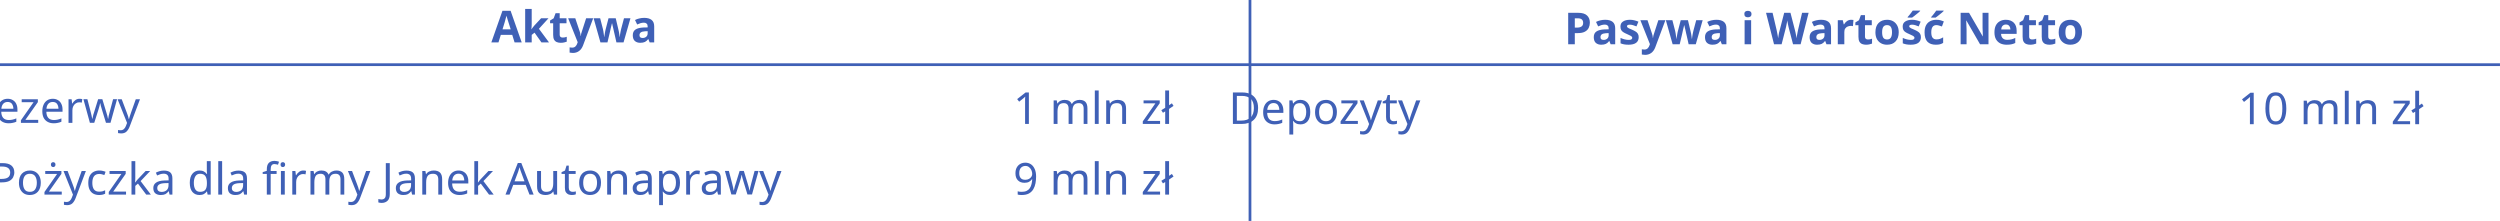
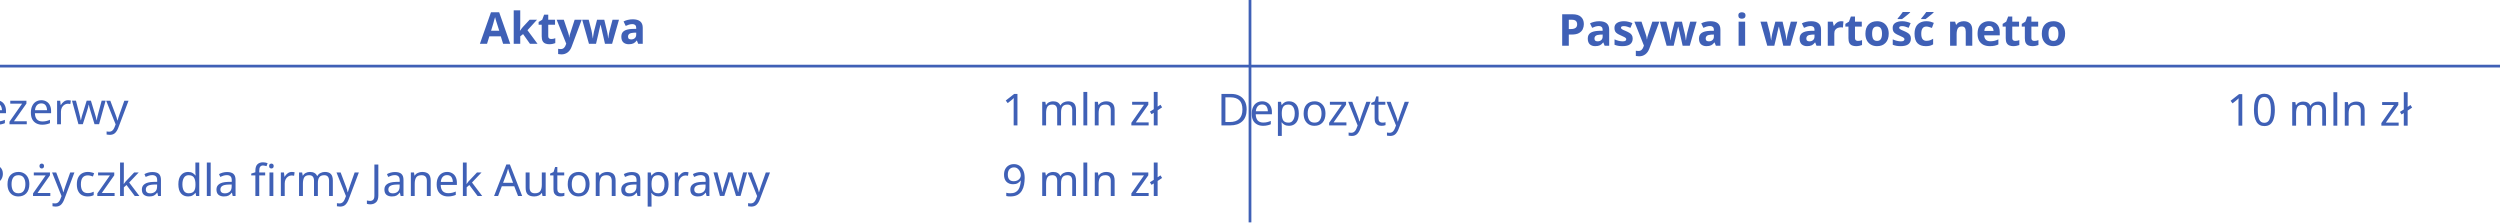
- <svg xmlns="http://www.w3.org/2000/svg" version="1.1" id="svg480" width="605.587" height="53.52" viewBox="0 0 605.587 53.52">
+ <svg xmlns="http://www.w3.org/2000/svg" version="1.1" id="svg480" width="605.581" height="53.867" viewBox="0 0 605.581 53.867">
  <defs id="defs484" />
-   <g id="g488" transform="matrix(1.333333,0,0,-1.333333,0,53.52)">
+   <g id="g488" transform="matrix(1.333333,0,0,-1.333333,0,53.86708)">
    <g id="g4979">
      <g id="g1564">
-         <path d="M 0,28.39 H 454.186" style="fill:none;stroke:#3f60b6;stroke-width:0.5;stroke-linecap:butt;stroke-linejoin:miter;stroke-miterlimit:10;stroke-dasharray:none;stroke-opacity:1" id="path14" />
-         <path d="M 227.092,40.4 V -3.4332276e-7" style="fill:none;stroke:#3f60b6;stroke-width:0.5;stroke-linecap:butt;stroke-linejoin:miter;stroke-miterlimit:10;stroke-dasharray:none;stroke-opacity:1" id="path16" />
-         <text xml:space="preserve" style="font-variant:normal;font-weight:normal;font-size:8px;font-family:ArialMT;-inkscape-font-specification:ArialMT;writing-mode:lr-tb;fill:#3f60b6;fill-opacity:1;fill-rule:nonzero;stroke:none;stroke-width:1" id="text20116-1-3-7-8-7-9-3-7-5" x="113.716" y="-32.439" transform="scale(1,-1)">
-           <tspan style="font-style:normal;font-variant:normal;font-weight:bold;font-stretch:normal;font-family:sans-serif;-inkscape-font-specification:'sans-serif Bold';text-align:center;text-anchor:middle;stroke-width:1" x="113.716" y="-32.439" id="tspan4232-0-4-6-5-2-6-7-0">Aktywa</tspan>
-         </text>
-         <text xml:space="preserve" style="font-variant:normal;font-weight:normal;font-size:8px;font-family:ArialMT;-inkscape-font-specification:ArialMT;writing-mode:lr-tb;fill:#3f60b6;fill-opacity:1;fill-rule:nonzero;stroke:none;stroke-width:1" id="text20116-1-3-7-8-7-9-3-7-5-1" x="19.119" y="-17.819" transform="scale(1,-1)">
-           <tspan style="font-style:normal;font-variant:normal;font-weight:normal;font-stretch:normal;font-family:sans-serif;-inkscape-font-specification:sans-serif;text-align:center;text-anchor:middle;stroke-width:1" x="19.119" y="-17.819" id="tspan4232-0-4-6-5-2-6-7-0-5">Rezerwy</tspan>
-         </text>
-         <text xml:space="preserve" style="font-variant:normal;font-weight:normal;font-size:8px;font-family:ArialMT;-inkscape-font-specification:ArialMT;writing-mode:lr-tb;fill:#3f60b6;fill-opacity:1;fill-rule:nonzero;stroke:none;stroke-width:1" id="text20116-1-3-7-8-7-9-3-7-5-9" x="79.431" y="-4.788" transform="scale(1,-1)">
-           <tspan style="font-style:normal;font-variant:normal;font-weight:normal;font-stretch:normal;font-family:sans-serif;-inkscape-font-specification:sans-serif;text-align:center;text-anchor:middle;stroke-width:1" x="79.431" y="-4.788" id="tspan4232-0-4-6-5-2-6-7-0-9">Pożyczka dla firmy Janek Autonaprawy</tspan>
-         </text>
-         <text xml:space="preserve" style="font-variant:normal;font-weight:normal;font-size:8px;font-family:ArialMT;-inkscape-font-specification:ArialMT;writing-mode:lr-tb;fill:#3f60b6;fill-opacity:1;fill-rule:nonzero;stroke:none;stroke-width:1" id="text20116-1-3-7-8-7-9-3-7-5-0" x="207.965" y="-17.619" transform="scale(1,-1)">
-           <tspan style="font-style:normal;font-variant:normal;font-weight:normal;font-stretch:normal;font-family:sans-serif;-inkscape-font-specification:sans-serif;text-align:center;text-anchor:middle;stroke-width:1" x="207.965" y="-17.619" id="tspan4232-0-4-6-5-2-6-7-0-7">1 mln zł</tspan>
-         </text>
-         <text xml:space="preserve" style="font-variant:normal;font-weight:normal;font-size:8px;font-family:ArialMT;-inkscape-font-specification:ArialMT;writing-mode:lr-tb;fill:#3f60b6;fill-opacity:1;fill-rule:nonzero;stroke:none;stroke-width:1" id="text20116-1-3-7-8-7-9-3-7-5-5" x="207.965" y="-4.788" transform="scale(1,-1)">
-           <tspan style="font-style:normal;font-variant:normal;font-weight:normal;font-stretch:normal;font-family:sans-serif;-inkscape-font-specification:sans-serif;text-align:center;text-anchor:middle;stroke-width:1" x="207.965" y="-4.788" id="tspan4232-0-4-6-5-2-6-7-0-8">9 mln zł</tspan>
-         </text>
-         <text xml:space="preserve" style="font-variant:normal;font-weight:normal;font-size:8px;font-family:ArialMT;-inkscape-font-specification:ArialMT;writing-mode:lr-tb;fill:#3f60b6;fill-opacity:1;fill-rule:nonzero;stroke:none;stroke-width:1" id="text20116-1-3-7-8-7-9-3-7-5-4" x="249.986" y="-17.619" transform="scale(1,-1)">
-           <tspan style="font-style:normal;font-variant:normal;font-weight:normal;font-stretch:normal;font-family:sans-serif;-inkscape-font-specification:sans-serif;text-align:center;text-anchor:middle;stroke-width:1" x="249.986" y="-17.619" id="tspan4232-0-4-6-5-2-6-7-0-80">Depozyty</tspan>
-         </text>
-         <text xml:space="preserve" style="font-variant:normal;font-weight:normal;font-size:8px;font-family:ArialMT;-inkscape-font-specification:ArialMT;writing-mode:lr-tb;fill:#3f60b6;fill-opacity:1;fill-rule:nonzero;stroke:none;stroke-width:1" id="text20116-1-3-7-8-7-9-3-7-5-10" x="432.774" y="-17.572" transform="scale(1,-1)">
-           <tspan style="font-style:normal;font-variant:normal;font-weight:normal;font-stretch:normal;font-family:sans-serif;-inkscape-font-specification:sans-serif;text-align:center;text-anchor:middle;stroke-width:1" x="432.774" y="-17.572" id="tspan4232-0-4-6-5-2-6-7-0-4">10 mln zł</tspan>
-         </text>
-         <text xml:space="preserve" style="font-variant:normal;font-weight:normal;font-size:8px;font-family:ArialMT;-inkscape-font-specification:ArialMT;writing-mode:lr-tb;fill:#3f60b6;fill-opacity:1;fill-rule:nonzero;stroke:none;stroke-width:1" id="text20116-1-3-7-8-7-9-3-7-6" x="340.755" y="-32.092" transform="scale(1,-1)">
-           <tspan style="font-style:normal;font-variant:normal;font-weight:bold;font-stretch:normal;font-family:sans-serif;-inkscape-font-specification:'sans-serif Bold';text-align:center;text-anchor:middle;stroke-width:1" x="340.755" y="-32.092" id="tspan4232-0-4-6-5-2-6-7-4">Pasywa i Wartość Netto</tspan>
-         </text>
+         <g id="g1">
+           <path d="M 0,28.39 H 454.186" style="fill:none;stroke:#3f60b6;stroke-width:0.5;stroke-linecap:butt;stroke-linejoin:miter;stroke-miterlimit:10;stroke-dasharray:none;stroke-opacity:1" id="path14" />
+           <path d="M 227.092,40.4 V -3.4332276e-7" style="fill:none;stroke:#3f60b6;stroke-width:0.5;stroke-linecap:butt;stroke-linejoin:miter;stroke-miterlimit:10;stroke-dasharray:none;stroke-opacity:1" id="path16" />
+           <text xml:space="preserve" style="font-variant:normal;font-weight:normal;font-size:8px;font-family:ArialMT;-inkscape-font-specification:ArialMT;writing-mode:lr-tb;fill:#3f60b6;fill-opacity:1;fill-rule:nonzero;stroke:none;stroke-width:1" id="text20116-1-3-7-8-7-9-3-7-5" x="113.716" y="-32.439" transform="scale(1,-1)">
+             <tspan style="font-style:normal;font-variant:normal;font-weight:bold;font-stretch:normal;font-family:sans-serif;-inkscape-font-specification:'sans-serif Bold';text-align:center;text-anchor:middle;stroke-width:1" x="113.716" y="-32.439" id="tspan4232-0-4-6-5-2-6-7-0">Aktywa</tspan>
+           </text>
+           <text xml:space="preserve" style="font-variant:normal;font-weight:normal;font-size:8px;font-family:ArialMT;-inkscape-font-specification:ArialMT;writing-mode:lr-tb;fill:#3f60b6;fill-opacity:1;fill-rule:nonzero;stroke:none;stroke-width:1" id="text20116-1-3-7-8-7-9-3-7-5-1" x="19.119" y="-17.819" transform="scale(1,-1)">
+             <tspan style="font-style:normal;font-variant:normal;font-weight:normal;font-stretch:normal;font-family:sans-serif;-inkscape-font-specification:sans-serif;text-align:center;text-anchor:middle;stroke-width:1" x="19.119" y="-17.819" id="tspan4232-0-4-6-5-2-6-7-0-5">Rezerwy</tspan>
+           </text>
+           <text xml:space="preserve" style="font-variant:normal;font-weight:normal;font-size:8px;font-family:ArialMT;-inkscape-font-specification:ArialMT;writing-mode:lr-tb;fill:#3f60b6;fill-opacity:1;fill-rule:nonzero;stroke:none;stroke-width:1" id="text20116-1-3-7-8-7-9-3-7-5-9" x="79.431" y="-4.788" transform="scale(1,-1)">
+             <tspan style="font-style:normal;font-variant:normal;font-weight:normal;font-stretch:normal;font-family:sans-serif;-inkscape-font-specification:sans-serif;text-align:center;text-anchor:middle;stroke-width:1" x="79.431" y="-4.788" id="tspan4232-0-4-6-5-2-6-7-0-9">Pożyczka dla firmy Janek Autonaprawy</tspan>
+           </text>
+           <text xml:space="preserve" style="font-variant:normal;font-weight:normal;font-size:8px;font-family:ArialMT;-inkscape-font-specification:ArialMT;writing-mode:lr-tb;fill:#3f60b6;fill-opacity:1;fill-rule:nonzero;stroke:none;stroke-width:1" id="text20116-1-3-7-8-7-9-3-7-5-0" x="207.965" y="-17.619" transform="scale(1,-1)">
+             <tspan style="font-style:normal;font-variant:normal;font-weight:normal;font-stretch:normal;font-family:sans-serif;-inkscape-font-specification:sans-serif;text-align:center;text-anchor:middle;stroke-width:1" x="207.965" y="-17.619" id="tspan4232-0-4-6-5-2-6-7-0-7">1 mln zł</tspan>
+           </text>
+           <text xml:space="preserve" style="font-variant:normal;font-weight:normal;font-size:8px;font-family:ArialMT;-inkscape-font-specification:ArialMT;writing-mode:lr-tb;fill:#3f60b6;fill-opacity:1;fill-rule:nonzero;stroke:none;stroke-width:1" id="text20116-1-3-7-8-7-9-3-7-5-5" x="207.965" y="-4.788" transform="scale(1,-1)">
+             <tspan style="font-style:normal;font-variant:normal;font-weight:normal;font-stretch:normal;font-family:sans-serif;-inkscape-font-specification:sans-serif;text-align:center;text-anchor:middle;stroke-width:1" x="207.965" y="-4.788" id="tspan4232-0-4-6-5-2-6-7-0-8">9 mln zł</tspan>
+           </text>
+           <text xml:space="preserve" style="font-variant:normal;font-weight:normal;font-size:8px;font-family:ArialMT;-inkscape-font-specification:ArialMT;writing-mode:lr-tb;fill:#3f60b6;fill-opacity:1;fill-rule:nonzero;stroke:none;stroke-width:1" id="text20116-1-3-7-8-7-9-3-7-5-4" x="249.986" y="-17.619" transform="scale(1,-1)">
+             <tspan style="font-style:normal;font-variant:normal;font-weight:normal;font-stretch:normal;font-family:sans-serif;-inkscape-font-specification:sans-serif;text-align:center;text-anchor:middle;stroke-width:1" x="249.986" y="-17.619" id="tspan4232-0-4-6-5-2-6-7-0-80">Depozyty</tspan>
+           </text>
+           <text xml:space="preserve" style="font-variant:normal;font-weight:normal;font-size:8px;font-family:ArialMT;-inkscape-font-specification:ArialMT;writing-mode:lr-tb;fill:#3f60b6;fill-opacity:1;fill-rule:nonzero;stroke:none;stroke-width:1" id="text20116-1-3-7-8-7-9-3-7-5-10" x="432.774" y="-17.572" transform="scale(1,-1)">
+             <tspan style="font-style:normal;font-variant:normal;font-weight:normal;font-stretch:normal;font-family:sans-serif;-inkscape-font-specification:sans-serif;text-align:center;text-anchor:middle;stroke-width:1" x="432.774" y="-17.572" id="tspan4232-0-4-6-5-2-6-7-0-4">10 mln zł</tspan>
+           </text>
+           <text xml:space="preserve" style="font-variant:normal;font-weight:normal;font-size:8px;font-family:ArialMT;-inkscape-font-specification:ArialMT;writing-mode:lr-tb;fill:#3f60b6;fill-opacity:1;fill-rule:nonzero;stroke:none;stroke-width:1" id="text20116-1-3-7-8-7-9-3-7-6" x="340.755" y="-32.092" transform="scale(1,-1)">
+             <tspan style="font-style:normal;font-variant:normal;font-weight:bold;font-stretch:normal;font-family:sans-serif;-inkscape-font-specification:'sans-serif Bold';text-align:center;text-anchor:middle;stroke-width:1" x="340.755" y="-32.092" id="tspan4232-0-4-6-5-2-6-7-4">Pasywa i wartość netto</tspan>
+           </text>
+         </g>
      </g>
    </g>
  </g>
</svg>
